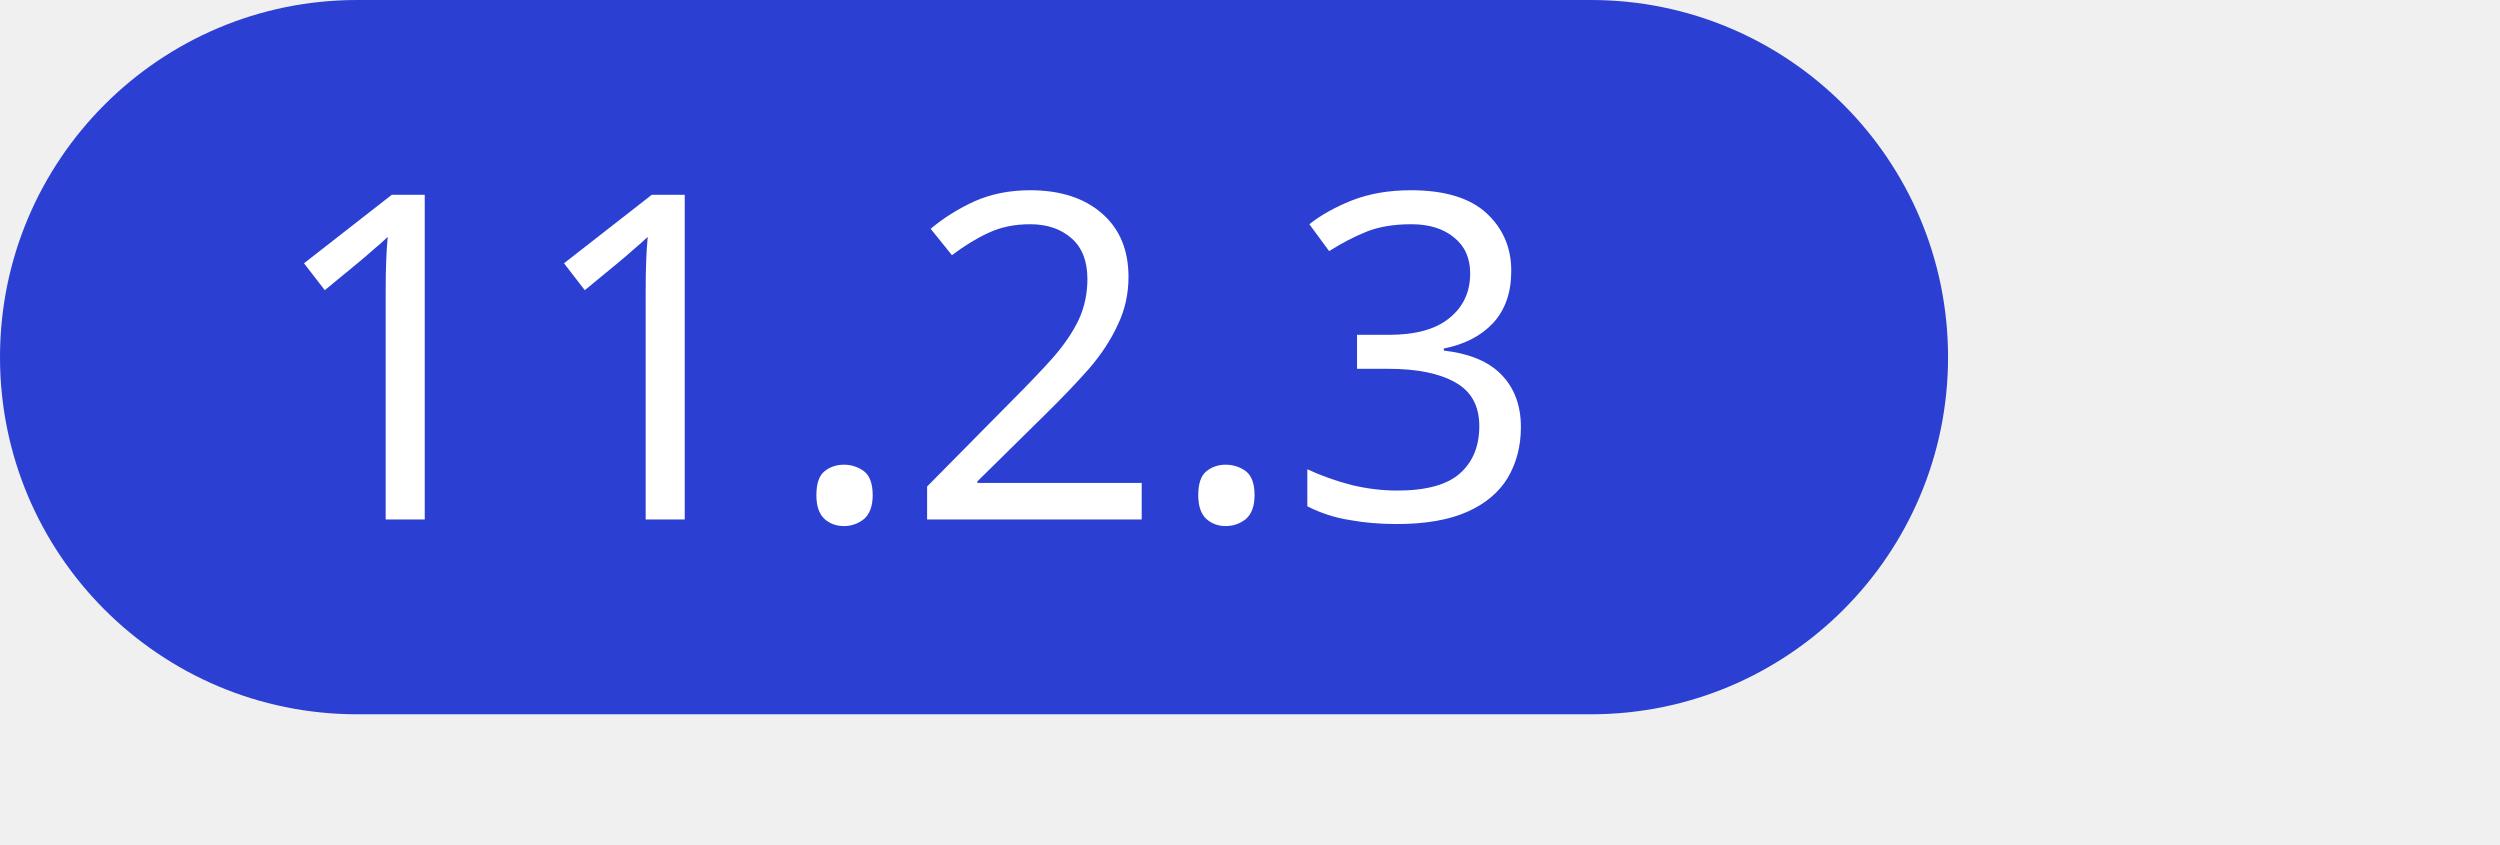
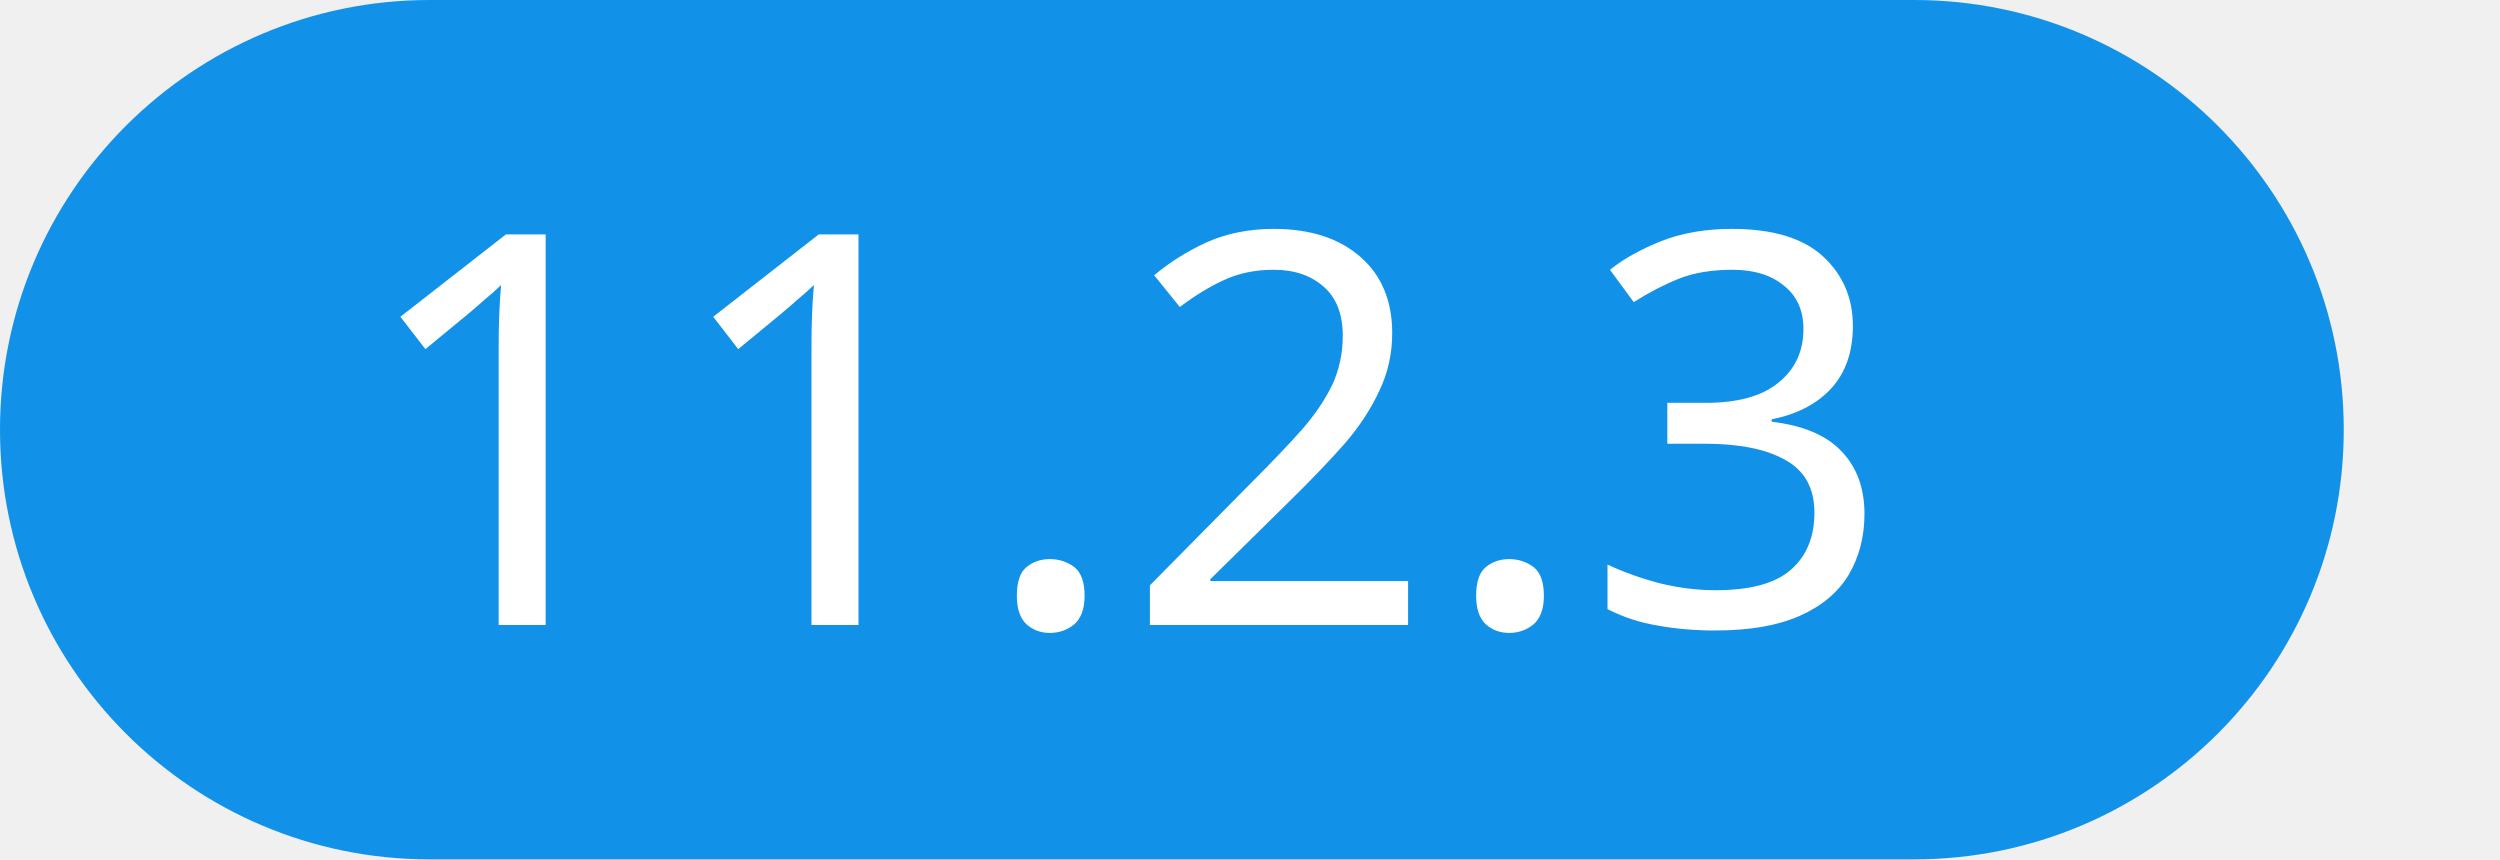
- <svg xmlns="http://www.w3.org/2000/svg" width="77px" height="26px" viewBox="0 0 77 26" version="1.1">
+ <svg xmlns="http://www.w3.org/2000/svg" width="64px" height="22px" viewBox="0 0 64 22" version="1.1">
  <g id="11.2.3" stroke="none" stroke-width="1" fill="none" fill-rule="evenodd">
-     <rect id="Rectangle" fill="#2b3fd3" x="0" y="0" width="60" height="22" rx="11" />
+     <rect id="Rectangle" fill="#1192e8" x="0" y="0" width="60" height="22" rx="11" />
    <text font-family="IBMPlexSans-SemiBold, IBM Plex Sans" font-size="14" font-weight="500" fill="#FFFFFF">
-       <tspan x="8.114" y="16">11.2.3</tspan>
+       <tspan x="9" y="16">11.2.3</tspan>
    </text>
  </g>
</svg>
